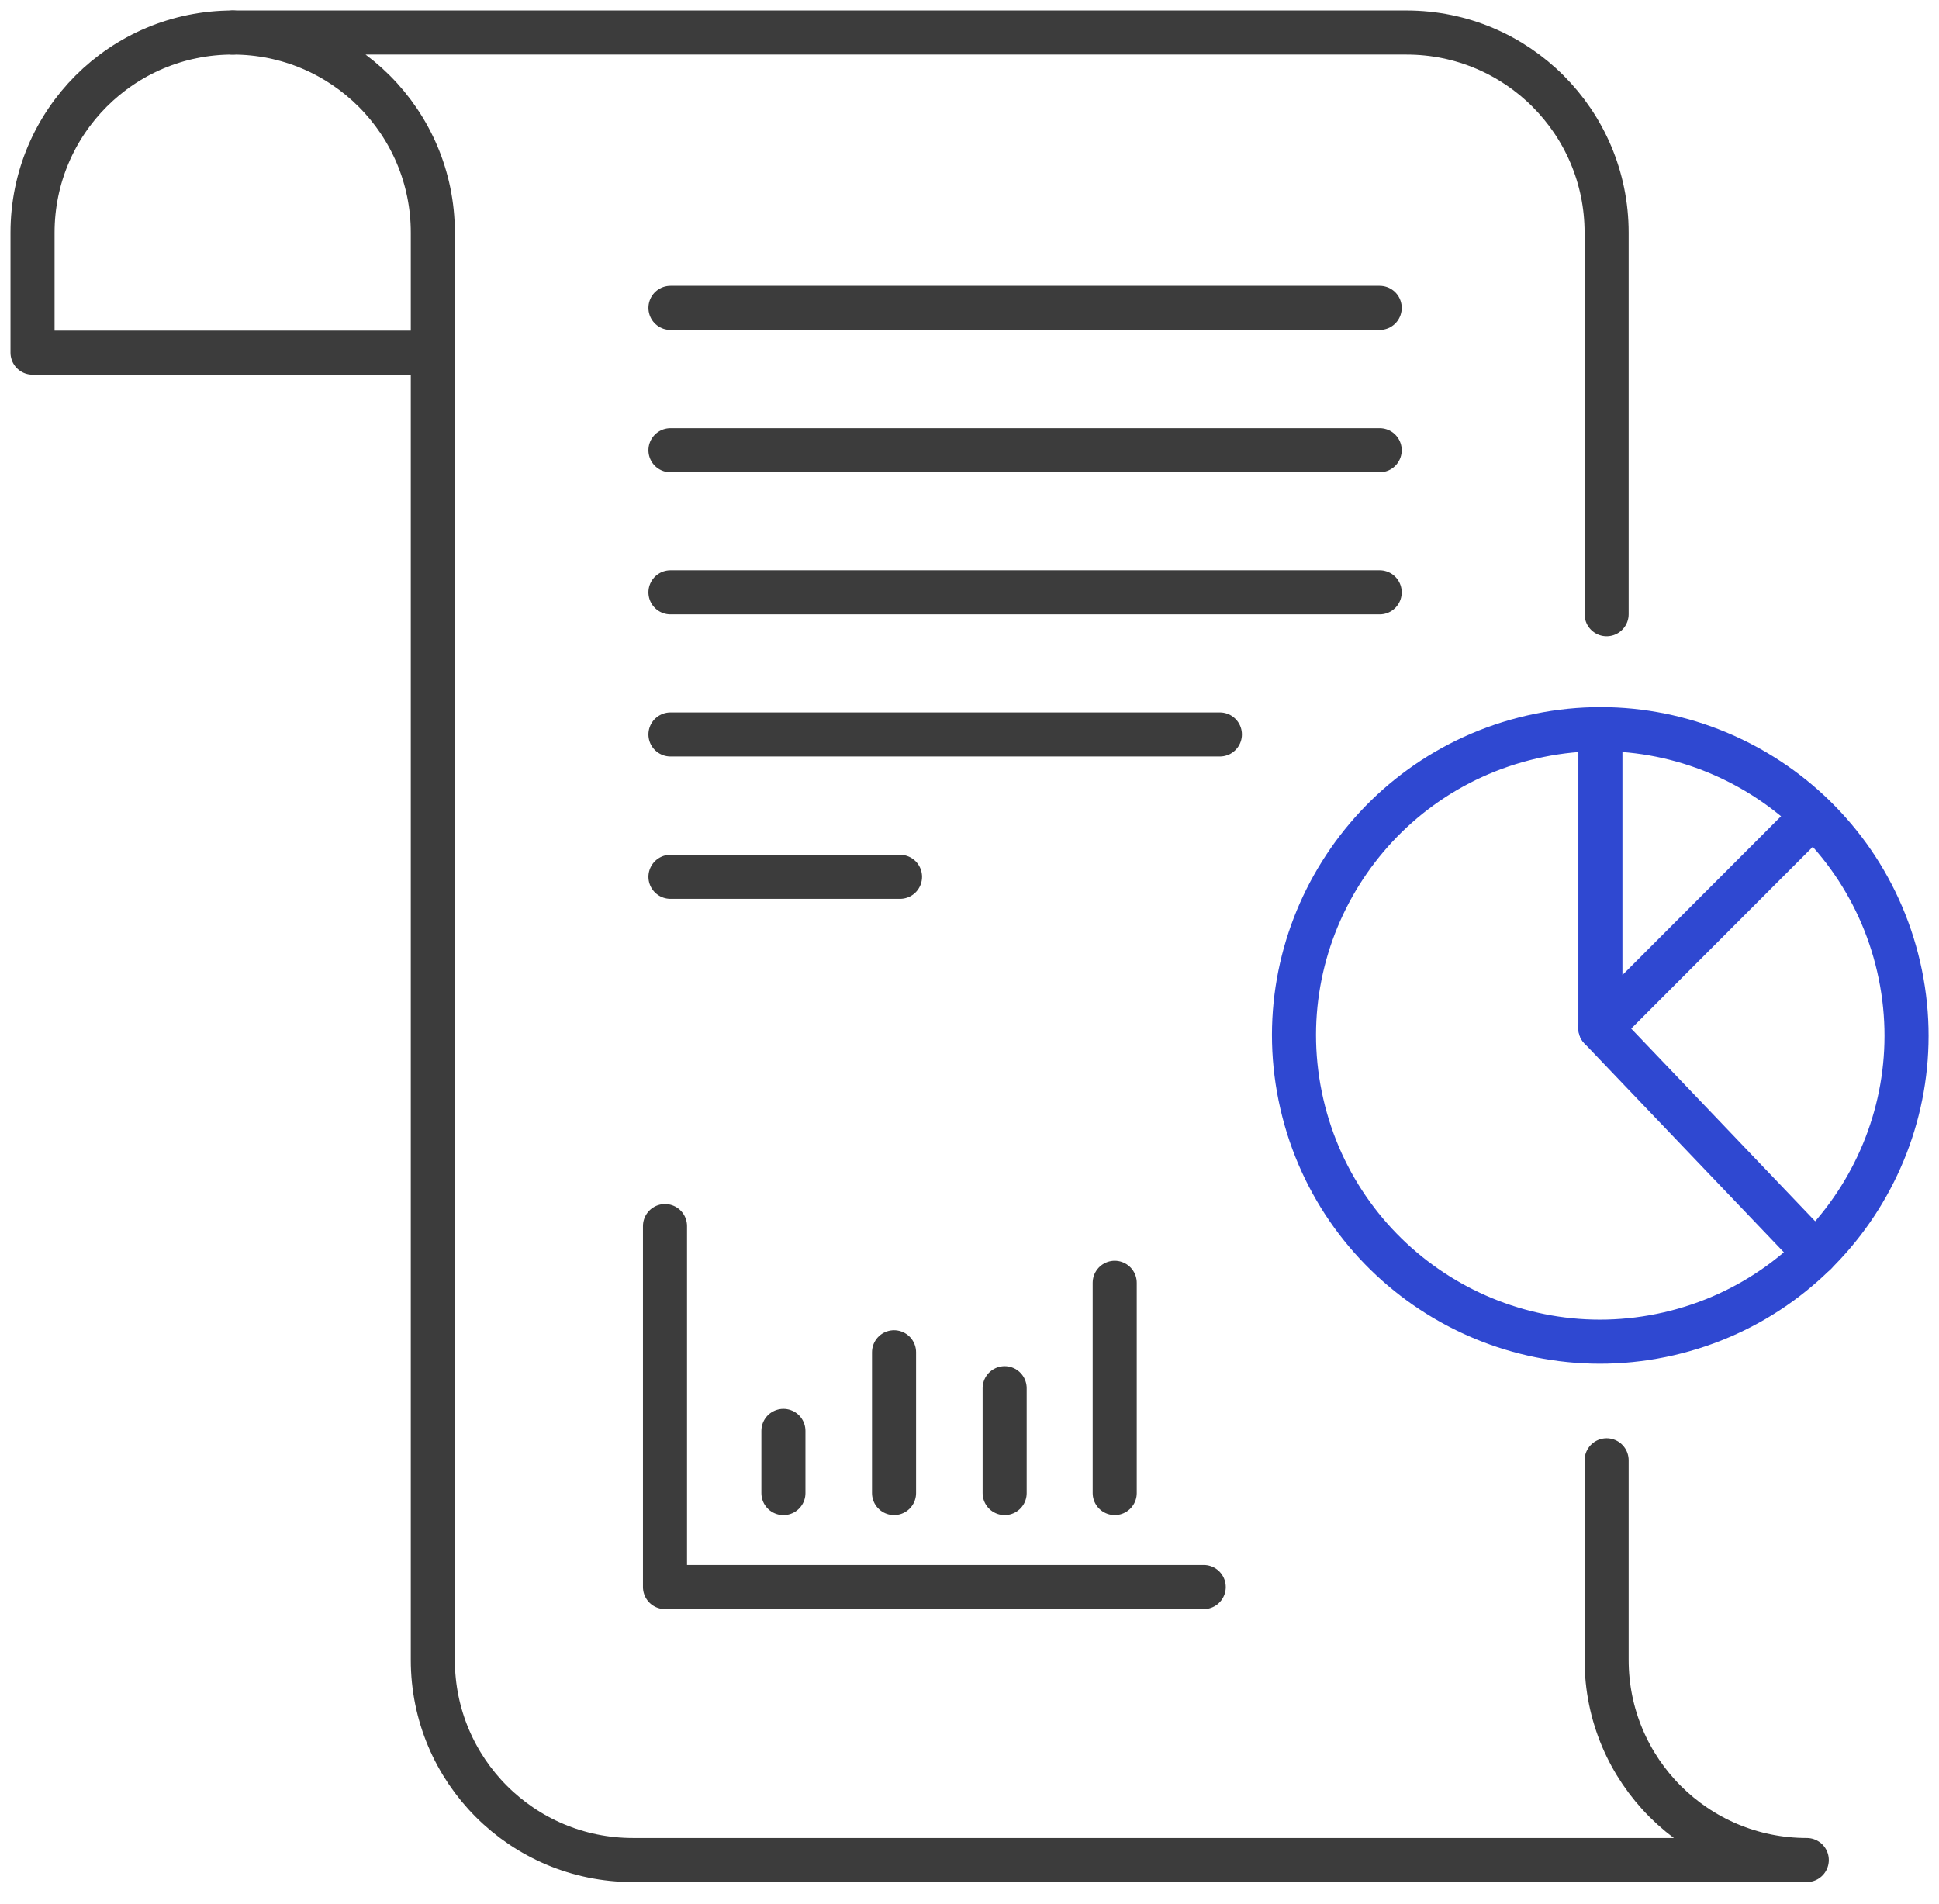
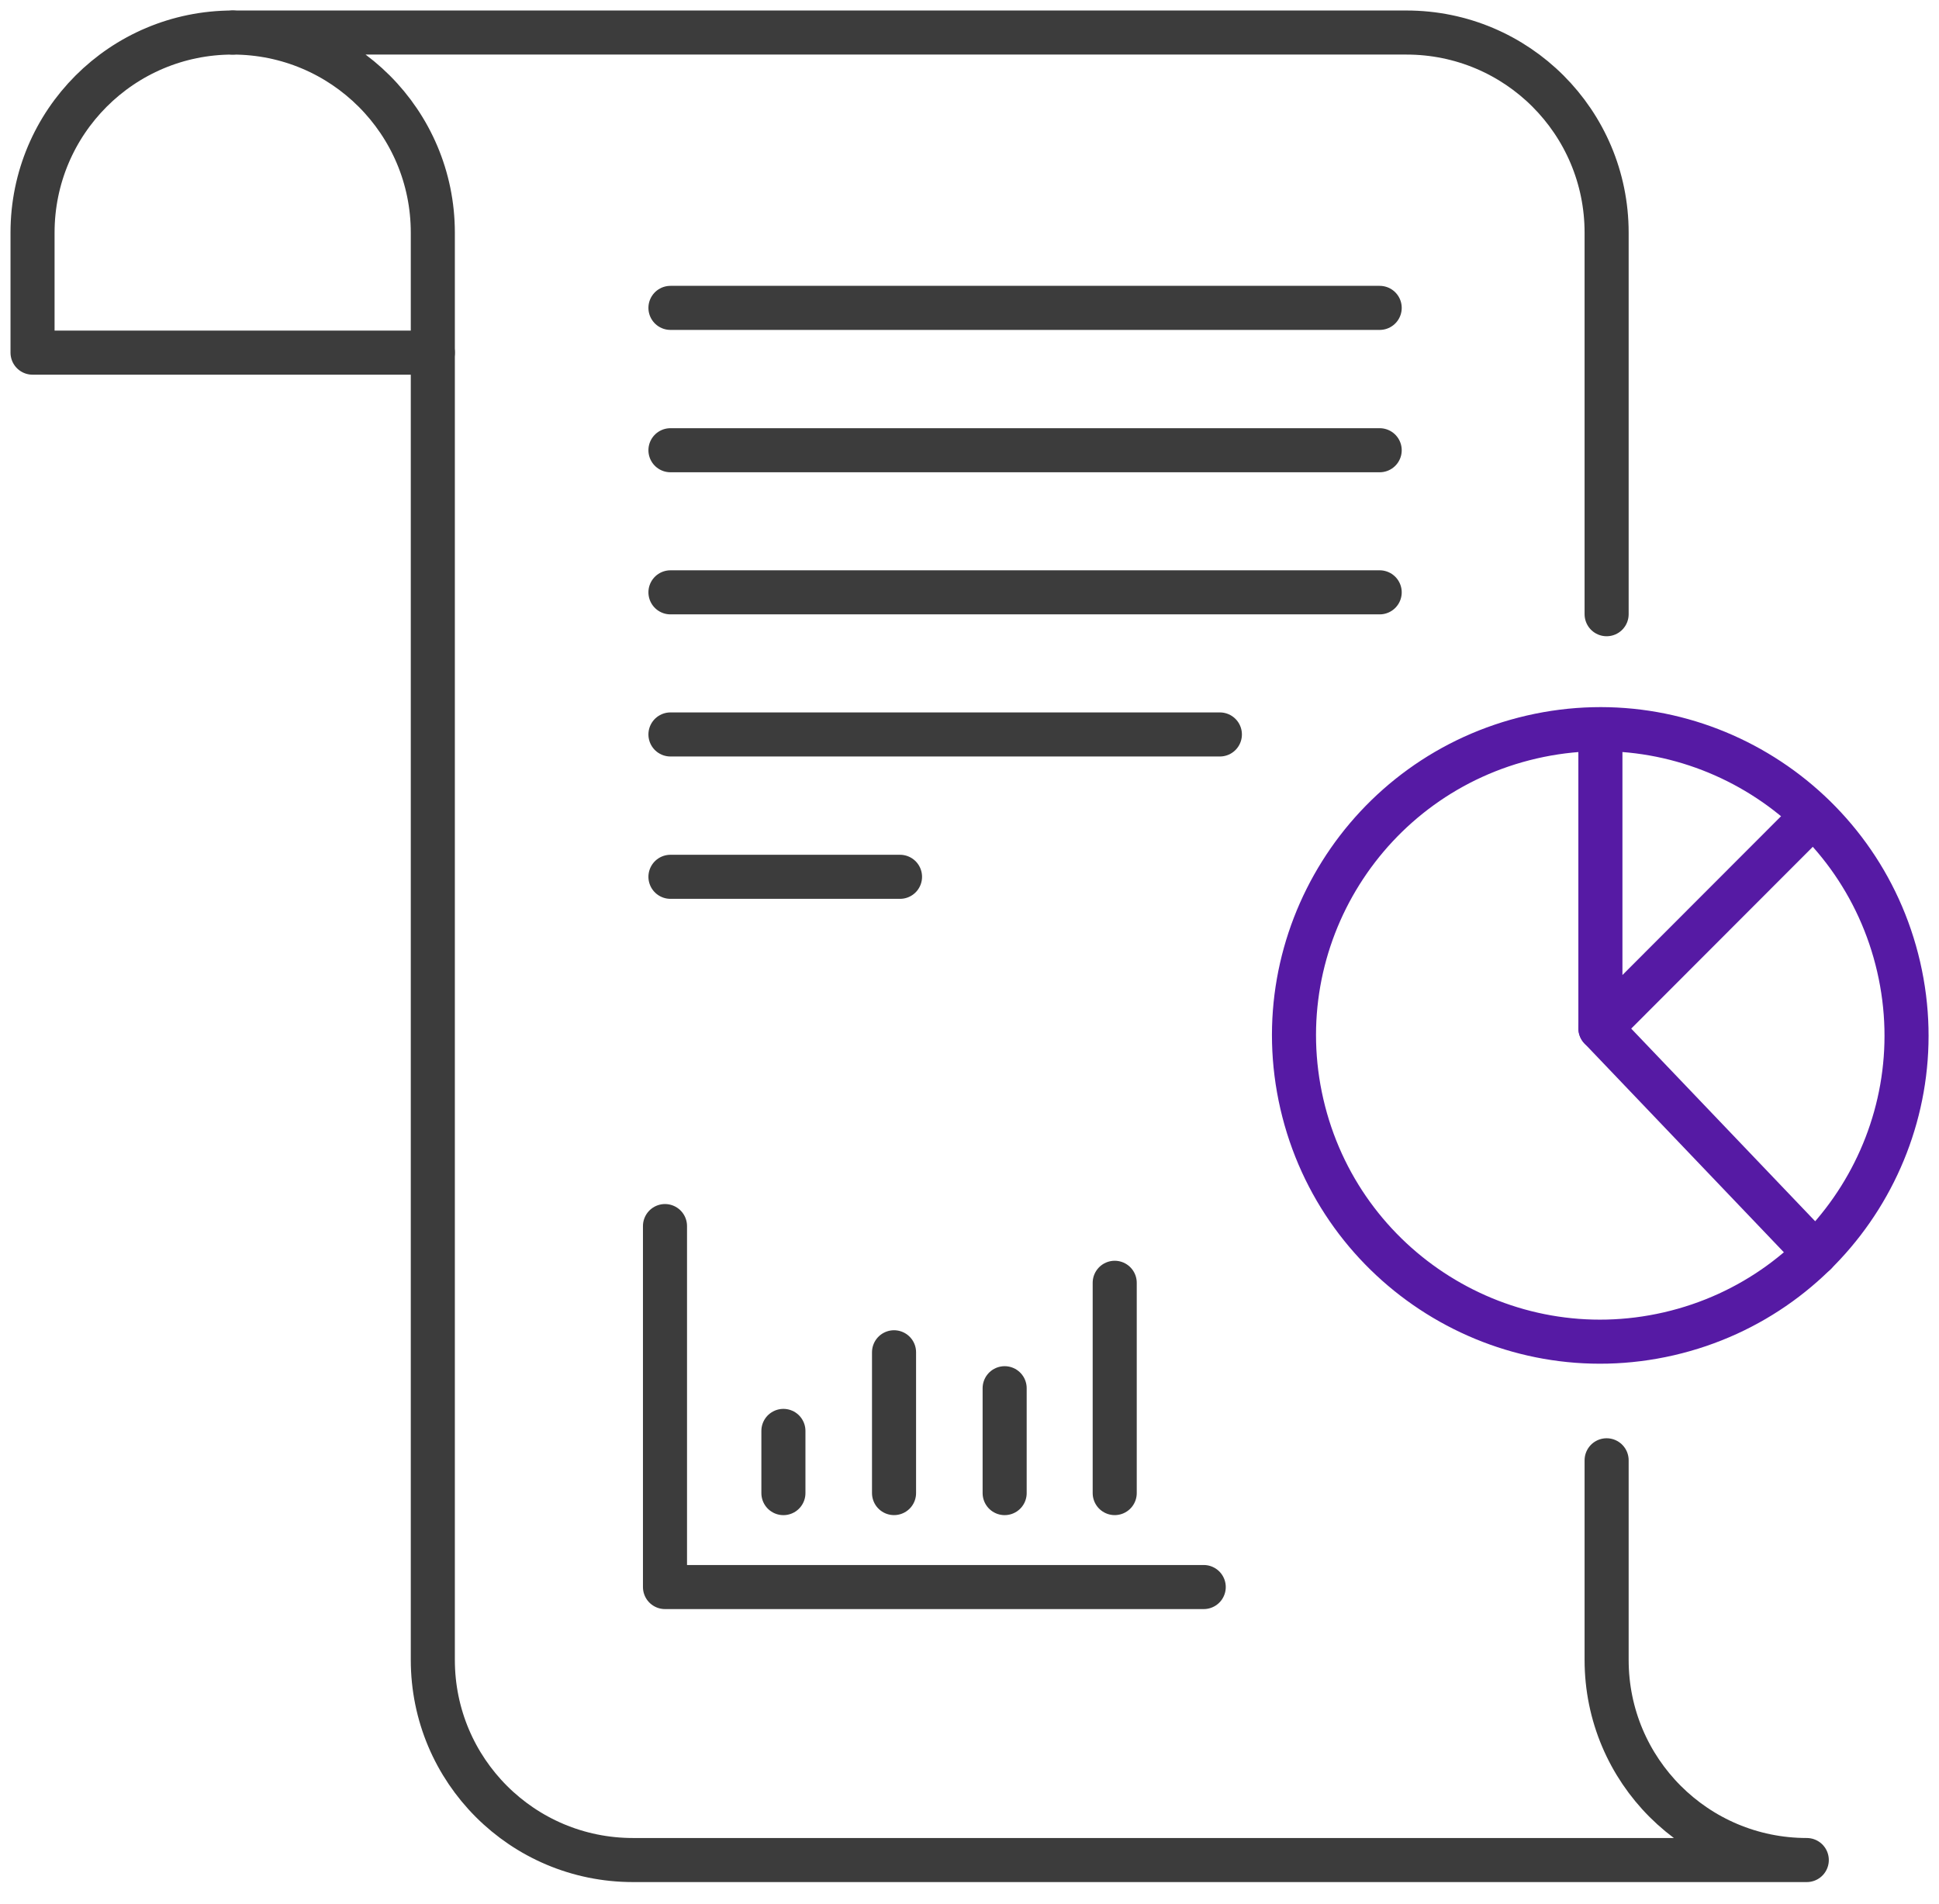
<svg xmlns="http://www.w3.org/2000/svg" width="110" height="108" viewBox="0 0 110 108" fill="none">
  <path d="M91.144 34.846V13.2C91.144 6.925 86.065 1.846 79.79 1.846H13.199C19.474 1.846 24.554 6.925 24.554 13.2V94.172C24.554 100.447 29.633 105.526 35.908 105.526H102.499C96.223 105.526 91.144 100.447 91.144 94.172V82.847" stroke="#3C3C3C" stroke-width="2.5" stroke-linecap="round" stroke-linejoin="round" />
  <path d="M13.2 1.846C6.925 1.846 1.846 6.925 1.846 13.2V20.007H24.554" stroke="#3C3C3C" stroke-width="2.5" stroke-linecap="round" stroke-linejoin="round" />
  <path d="M78.27 17.467H38.035" stroke="#3C3C3C" stroke-width="2.5" stroke-linecap="round" stroke-linejoin="round" />
  <path d="M78.27 25.543H38.035" stroke="#3C3C3C" stroke-width="2.5" stroke-linecap="round" stroke-linejoin="round" />
  <path d="M78.27 33.605H38.035" stroke="#3C3C3C" stroke-width="2.5" stroke-linecap="round" stroke-linejoin="round" />
  <path d="M69.204 41.668H38.035" stroke="#3C3C3C" stroke-width="2.5" stroke-linecap="round" stroke-linejoin="round" />
-   <path d="M94.674 75.671C85.328 77.826 76.011 71.98 73.855 62.633C71.7 53.287 77.547 43.97 86.893 41.814C96.239 39.659 105.556 45.506 107.712 54.852C109.867 64.198 104.021 73.515 94.674 75.671Z" stroke="#2F48D1" stroke-width="2.5" stroke-linecap="round" stroke-linejoin="round" />
+   <path d="M94.674 75.671C85.328 77.826 76.011 71.98 73.855 62.633C71.7 53.287 77.547 43.97 86.893 41.814C96.239 39.659 105.556 45.506 107.712 54.852C109.867 64.198 104.021 73.515 94.674 75.671Z" stroke="#561AA4" stroke-width="2.5" stroke-linecap="round" stroke-linejoin="round" />
  <path d="M51.058 49.744H38.035" stroke="#3C3C3C" stroke-width="2.5" stroke-linecap="round" stroke-linejoin="round" />
  <path d="M37.725 69.559V90.038H68.288" stroke="#3C3C3C" stroke-width="2.5" stroke-linecap="round" stroke-linejoin="round" />
  <path d="M50.719 76.719V84.707" stroke="#3C3C3C" stroke-width="2.5" stroke-linecap="round" stroke-linejoin="round" />
  <path d="M56.994 78.758V84.708" stroke="#3C3C3C" stroke-width="2.5" stroke-linecap="round" stroke-linejoin="round" />
  <path d="M63.238 72.777V84.707" stroke="#3C3C3C" stroke-width="2.5" stroke-linecap="round" stroke-linejoin="round" />
  <path d="M44.443 81.18V84.709" stroke="#3C3C3C" stroke-width="2.5" stroke-linecap="round" stroke-linejoin="round" />
-   <path d="M90.791 41.387V58.337L102.839 46.274" stroke="#2F48D1" stroke-width="2.5" stroke-linecap="round" stroke-linejoin="round" />
-   <path d="M90.791 58.336L102.987 71.108" stroke="#2F48D1" stroke-width="2.5" stroke-linecap="round" stroke-linejoin="round" />
+   <path d="M90.791 41.387V58.337L102.839 46.274" stroke="#561AA4" stroke-width="2.5" stroke-linecap="round" stroke-linejoin="round" />
+   <path d="M90.791 58.336L102.987 71.108" stroke="#561AA4" stroke-width="2.5" stroke-linecap="round" stroke-linejoin="round" />
</svg>
